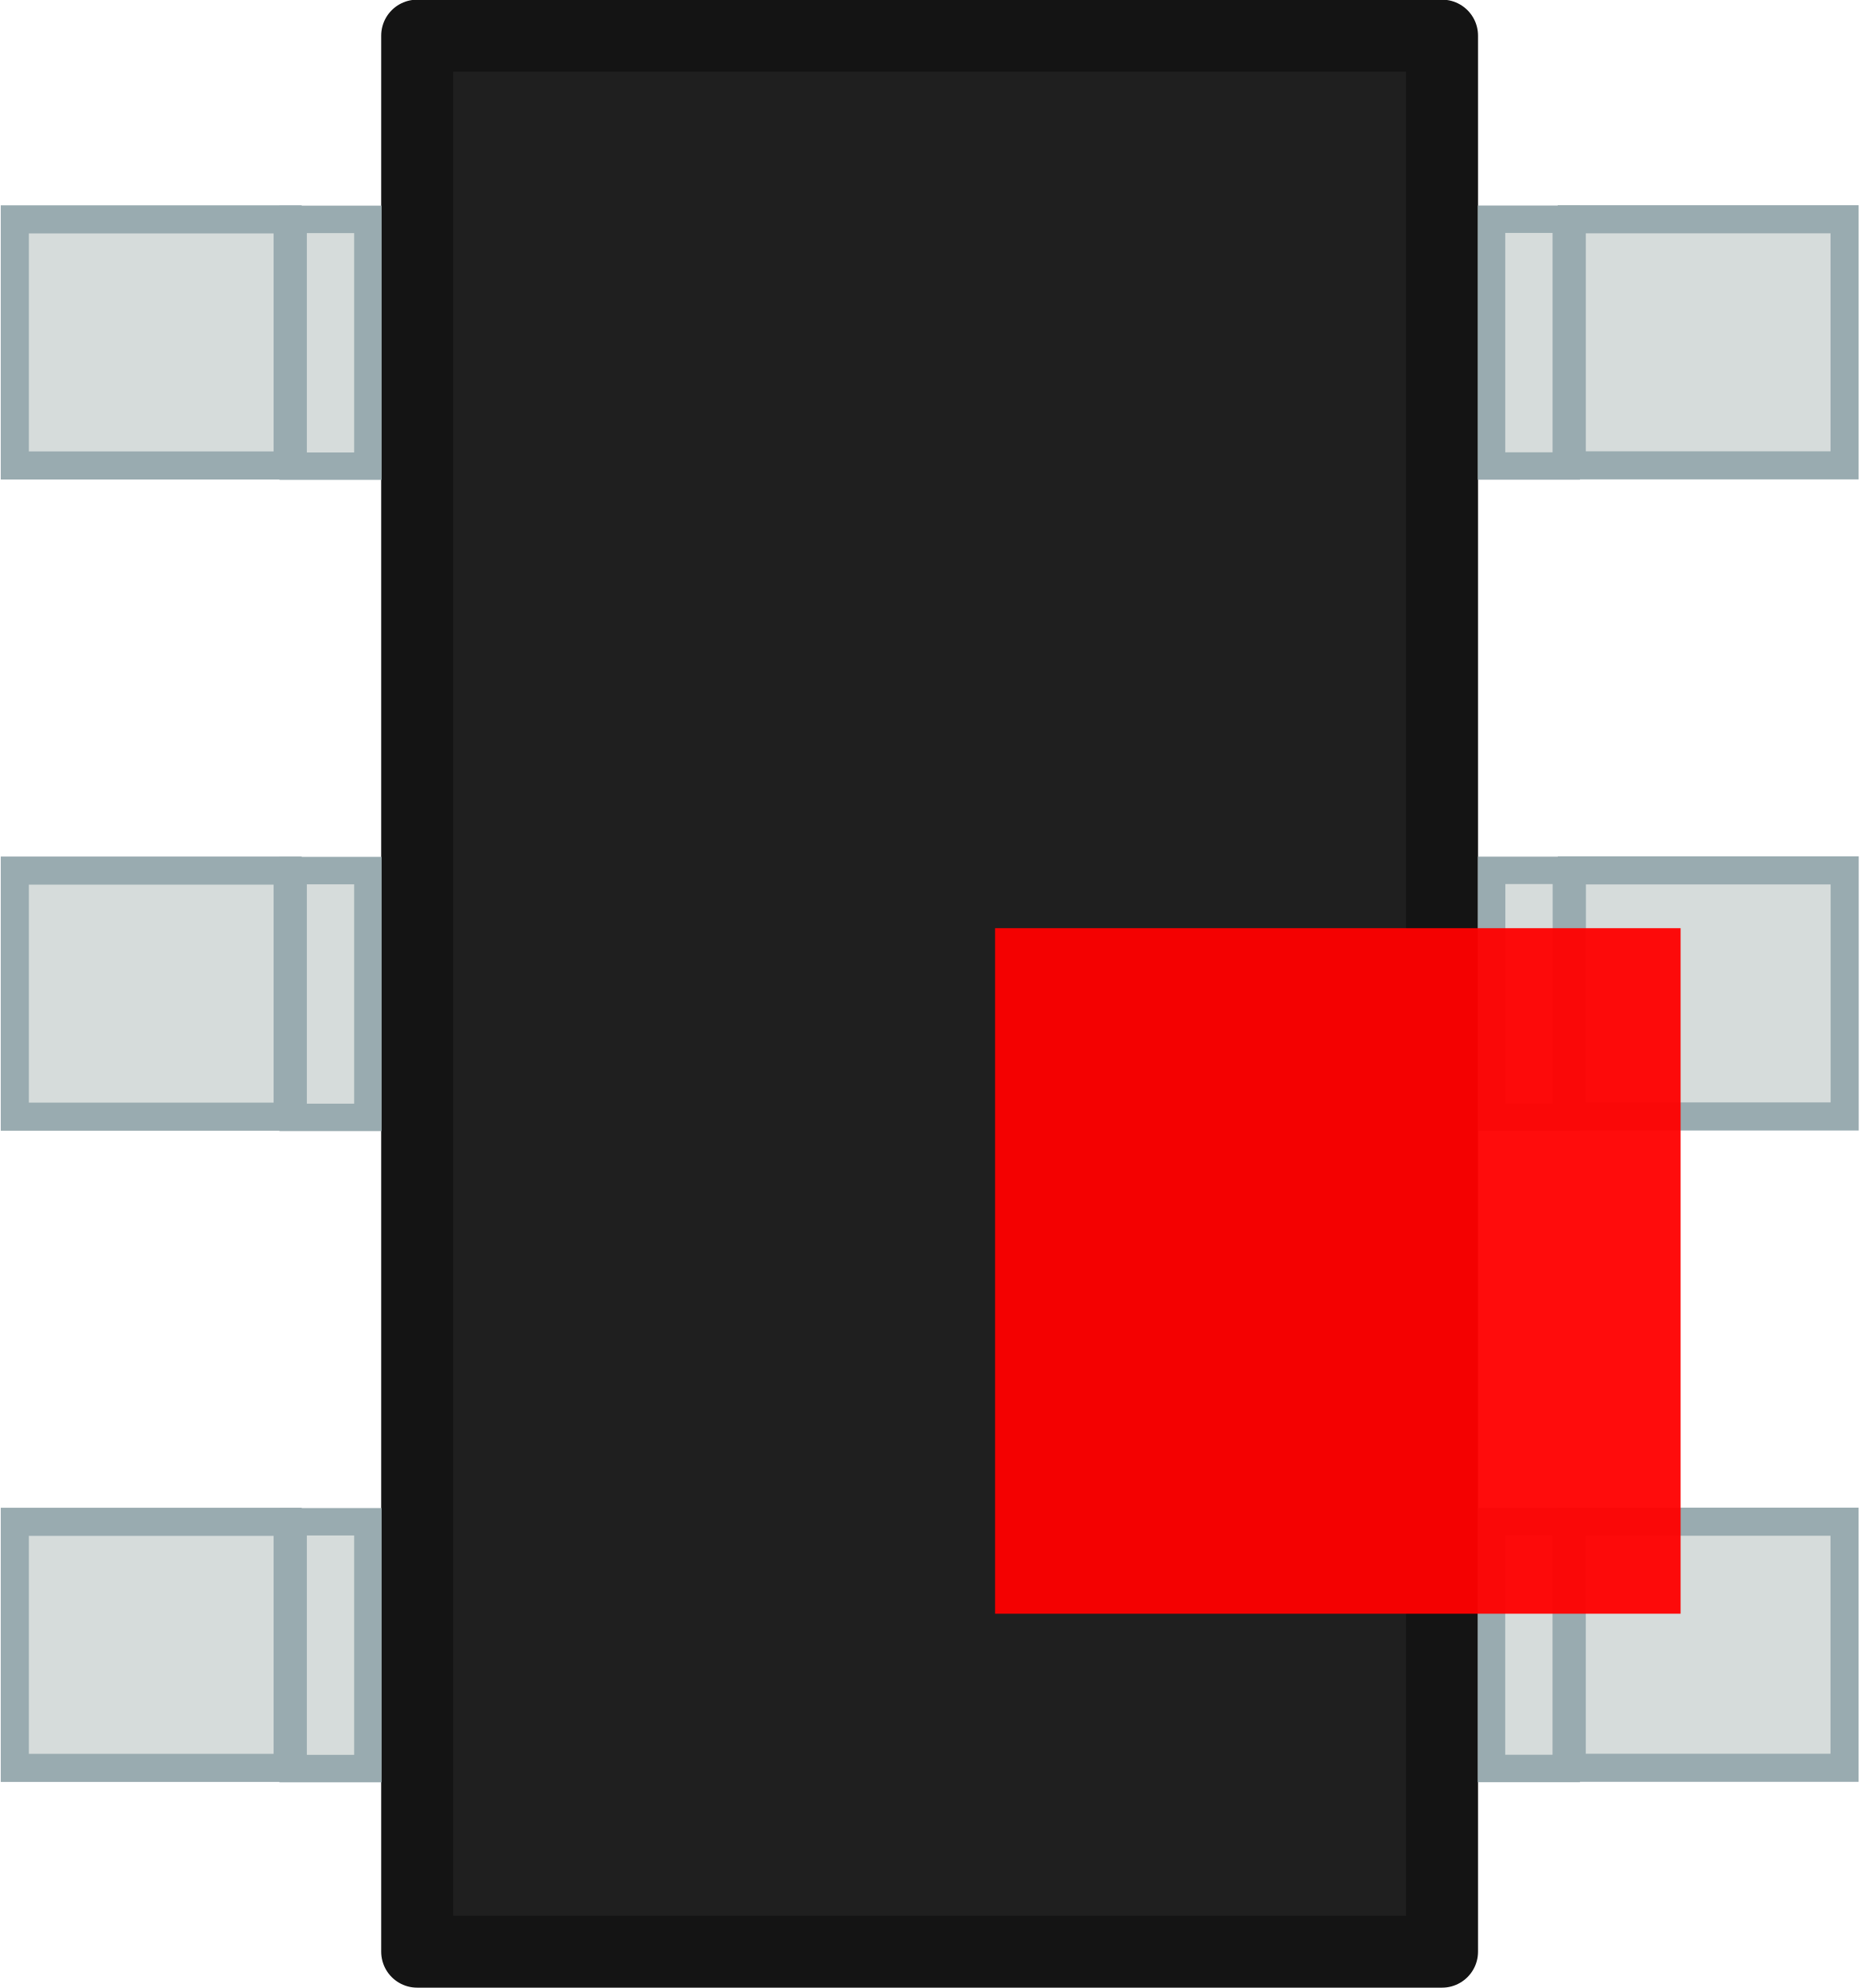
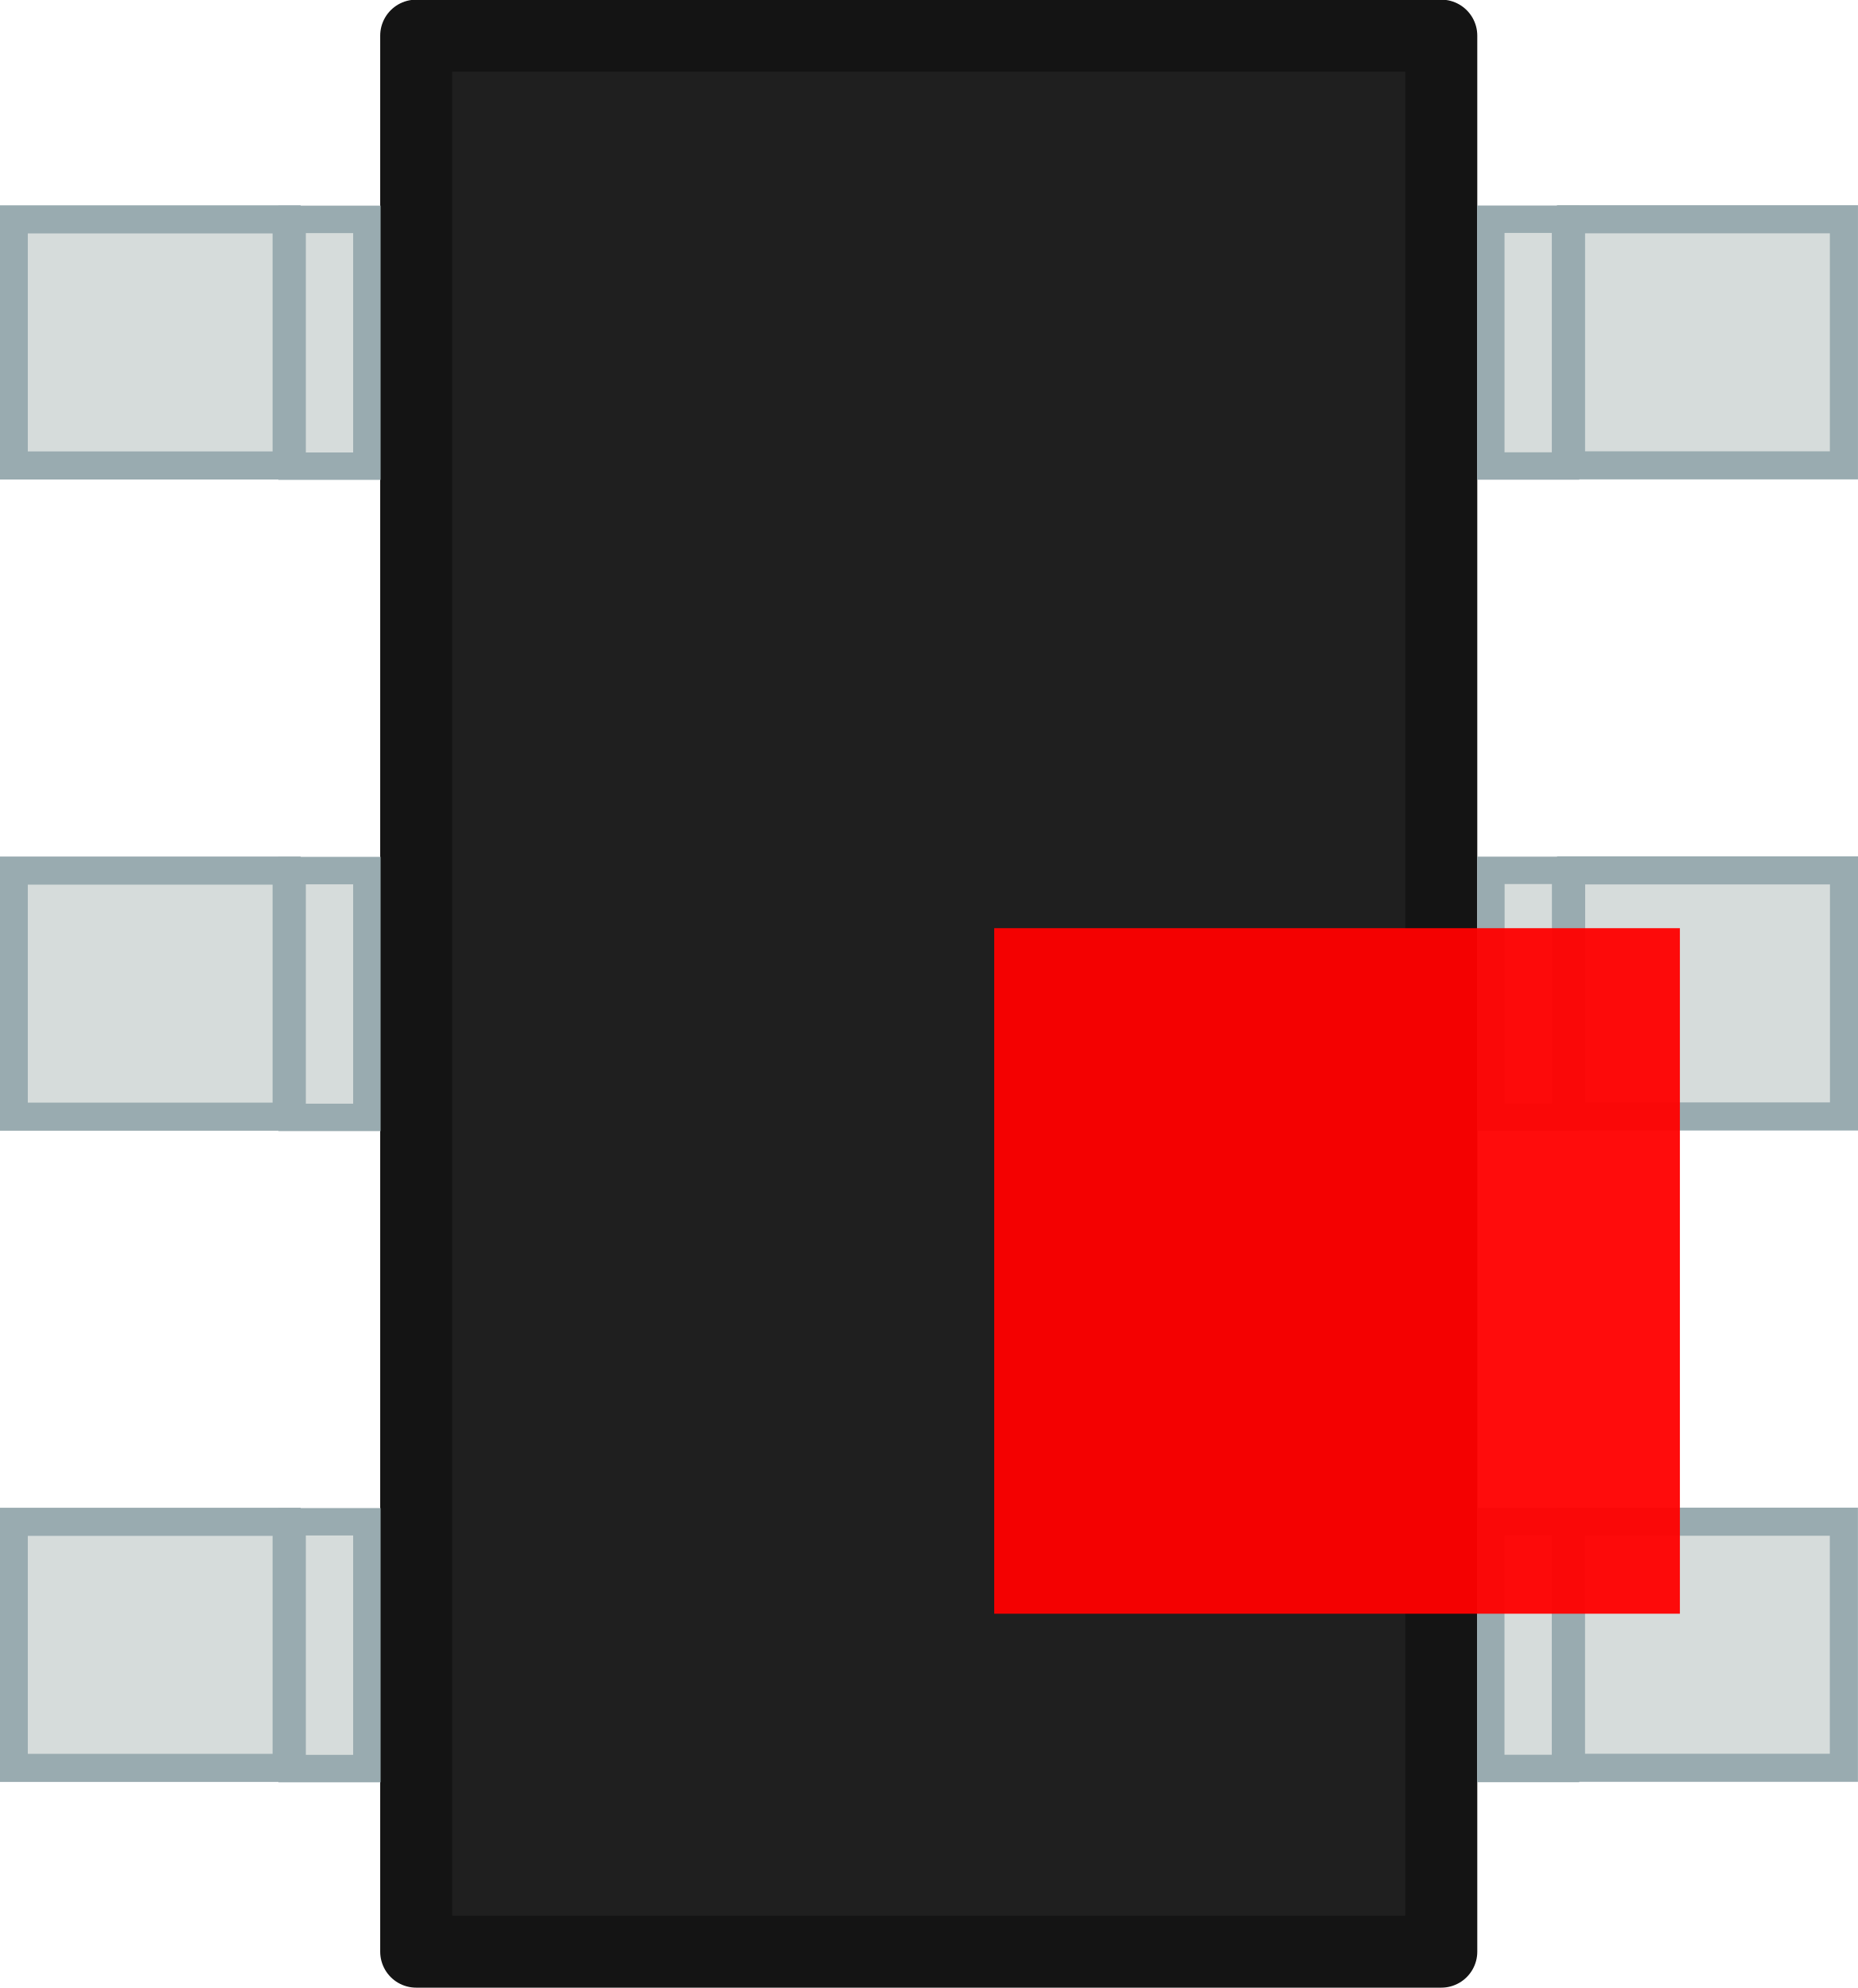
- <svg xmlns="http://www.w3.org/2000/svg" width="0.765mm" height="0.818mm" viewBox="0 0 2.709 2.9" id="svg4138" version="1.1">
+ <svg xmlns="http://www.w3.org/2000/svg" width="2.709mm" height="2.9mm" viewBox="0 0 2.709 2.9" id="svg4138" version="1.1">
  <defs id="defs4140" />
  <g id="pin" transform="translate(1.45,-1051.008)" />
  <g transform="translate(1.45,-1048.468)" id="g11891" />
  <g transform="translate(1.45,-1045.928)" id="g11897" />
  <g transform="translate(1.45,-1043.388)" id="g11903" />
  <g transform="translate(1.45,-1040.848)" id="g11909">
    <g id="g13344">
      <rect transform="matrix(0,1,1,0,0,0)" y="-0.843" x="1040.9" height="1.495" width="2.795" id="rect12563" style="opacity:1;fill:#141414;fill-opacity:0.953;stroke:#141414;stroke-width:0.105;stroke-linecap:butt;stroke-linejoin:round;stroke-miterlimit:4;stroke-dasharray:none;stroke-opacity:1" />
      <g transform="rotate(90,-0.1818114,1042.082)" id="g13316">
        <path id="path13221" d="m -0.736,1041.176 v -0.109 H -1.096 v 0.109 z" style="opacity:1;fill:#d6dcdb;fill-opacity:1;stroke:#99abb0;stroke-width:0.04;stroke-linecap:butt;stroke-linejoin:miter;stroke-miterlimit:4;stroke-dasharray:none;stroke-opacity:1" />
        <path style="opacity:1;fill:#d6dcdb;fill-opacity:1;stroke:#99abb0;stroke-width:0.041;stroke-linecap:butt;stroke-linejoin:miter;stroke-miterlimit:4;stroke-dasharray:none;stroke-opacity:1" d="m -1.096,1041.059 h 0.359 v -0.398 H -1.096 Z" id="path13223" />
      </g>
      <g id="g13320" transform="rotate(90,-1.131811,1043.032)">
        <path style="opacity:1;fill:#d6dcdb;fill-opacity:1;stroke:#99abb0;stroke-width:0.04;stroke-linecap:butt;stroke-linejoin:miter;stroke-miterlimit:4;stroke-dasharray:none;stroke-opacity:1" d="m -0.736,1041.176 v -0.109 H -1.096 v 0.109 z" id="path13322" />
        <path id="path13324" d="m -1.096,1041.059 h 0.359 v -0.398 H -1.096 Z" style="opacity:1;fill:#d6dcdb;fill-opacity:1;stroke:#99abb0;stroke-width:0.041;stroke-linecap:butt;stroke-linejoin:miter;stroke-miterlimit:4;stroke-dasharray:none;stroke-opacity:1" />
      </g>
      <g transform="matrix(0,1,1,0,-1042.091,1042.264)" id="g13326">
        <path id="path13328" d="m -0.736,1041.176 v -0.109 H -1.096 v 0.109 z" style="opacity:1;fill:#d6dcdb;fill-opacity:1;stroke:#99abb0;stroke-width:0.04;stroke-linecap:butt;stroke-linejoin:miter;stroke-miterlimit:4;stroke-dasharray:none;stroke-opacity:1" />
        <path style="opacity:1;fill:#d6dcdb;fill-opacity:1;stroke:#99abb0;stroke-width:0.041;stroke-linecap:butt;stroke-linejoin:miter;stroke-miterlimit:4;stroke-dasharray:none;stroke-opacity:1" d="m -1.096,1041.059 h 0.359 v -0.398 H -1.096 Z" id="path13330" />
      </g>
      <g id="g13332" transform="matrix(0,1,1,0,-1042.091,1043.214)">
        <path style="opacity:1;fill:#d6dcdb;fill-opacity:1;stroke:#99abb0;stroke-width:0.04;stroke-linecap:butt;stroke-linejoin:miter;stroke-miterlimit:4;stroke-dasharray:none;stroke-opacity:1" d="m -0.736,1041.176 v -0.109 H -1.096 v 0.109 z" id="path13334" />
        <path id="path13336" d="m -1.096,1041.059 h 0.359 v -0.398 H -1.096 Z" style="opacity:1;fill:#d6dcdb;fill-opacity:1;stroke:#99abb0;stroke-width:0.041;stroke-linecap:butt;stroke-linejoin:miter;stroke-miterlimit:4;stroke-dasharray:none;stroke-opacity:1" />
      </g>
      <g transform="matrix(0,1,1,0,-1042.091,1044.164)" id="g13338">
        <path id="path13340" d="m -0.736,1041.176 v -0.109 H -1.096 v 0.109 z" style="opacity:1;fill:#d6dcdb;fill-opacity:1;stroke:#99abb0;stroke-width:0.04;stroke-linecap:butt;stroke-linejoin:miter;stroke-miterlimit:4;stroke-dasharray:none;stroke-opacity:1" />
        <path style="opacity:1;fill:#d6dcdb;fill-opacity:1;stroke:#99abb0;stroke-width:0.041;stroke-linecap:butt;stroke-linejoin:miter;stroke-miterlimit:4;stroke-dasharray:none;stroke-opacity:1" d="m -1.096,1041.059 h 0.359 v -0.398 H -1.096 Z" id="path13342" />
      </g>
      <g transform="rotate(90,-0.6566465,1042.557)" id="g13316-3">
        <path id="path13221-6" d="m -0.736,1041.176 v -0.109 H -1.096 v 0.109 z" style="opacity:1;fill:#d6dcdb;fill-opacity:1;stroke:#99abb0;stroke-width:0.04;stroke-linecap:butt;stroke-linejoin:miter;stroke-miterlimit:4;stroke-dasharray:none;stroke-opacity:1" />
        <path style="opacity:1;fill:#d6dcdb;fill-opacity:1;stroke:#99abb0;stroke-width:0.041;stroke-linecap:butt;stroke-linejoin:miter;stroke-miterlimit:4;stroke-dasharray:none;stroke-opacity:1" d="m -1.096,1041.059 h 0.359 v -0.398 H -1.096 Z" id="path13223-7" />
      </g>
    </g>
  </g>
  <rect style="opacity:0.95;fill:#ff0000;fill-opacity:1;fill-rule:nonzero;stroke:none;stroke-width:0.983;stroke-linecap:round;stroke-linejoin:bevel;stroke-miterlimit:4;stroke-dasharray:none;stroke-opacity:1" id="origin" width="1" height="1" x="1.45" y="1.354" />
</svg>
